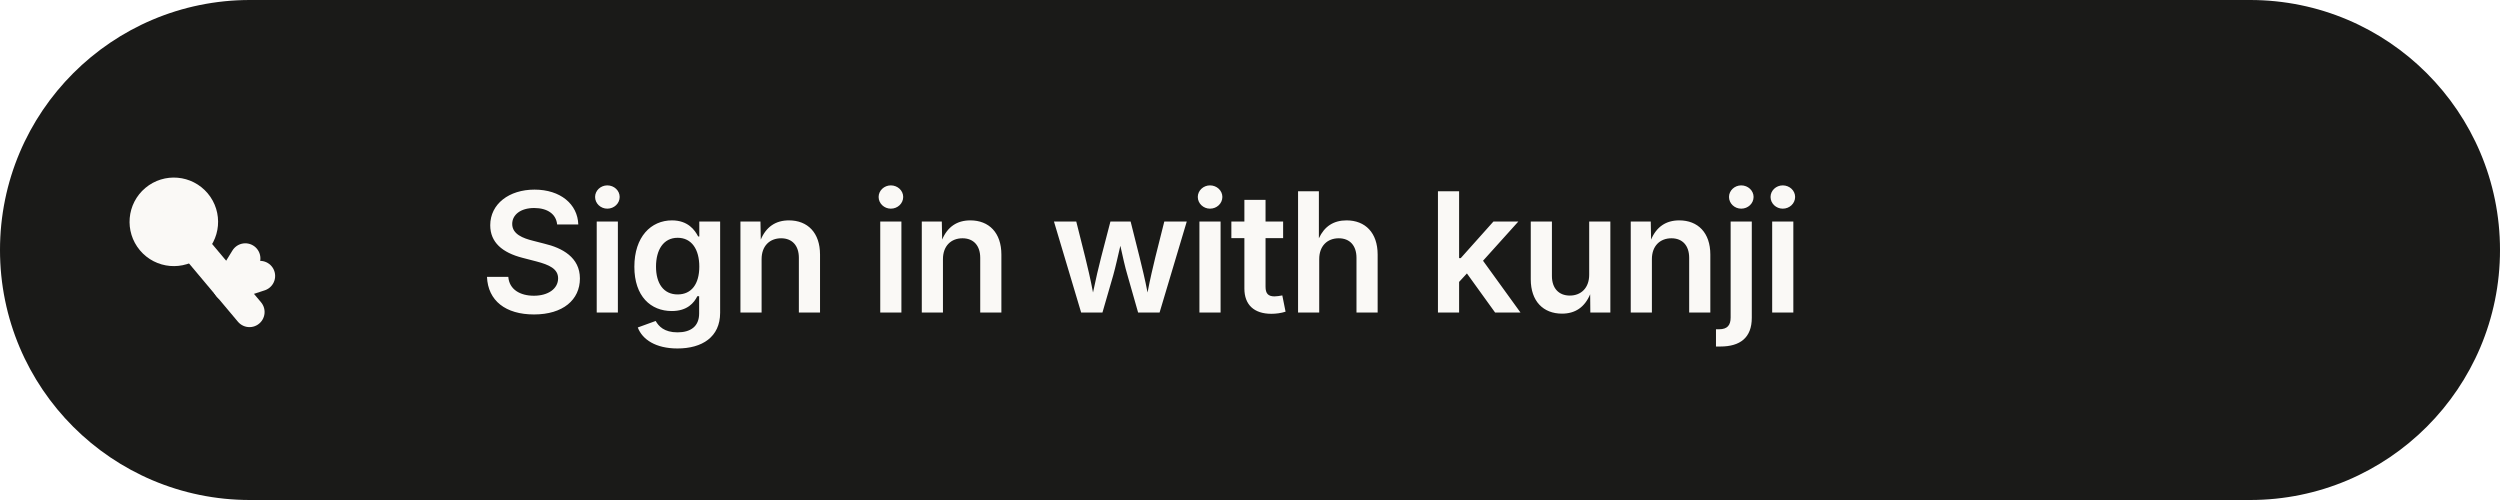
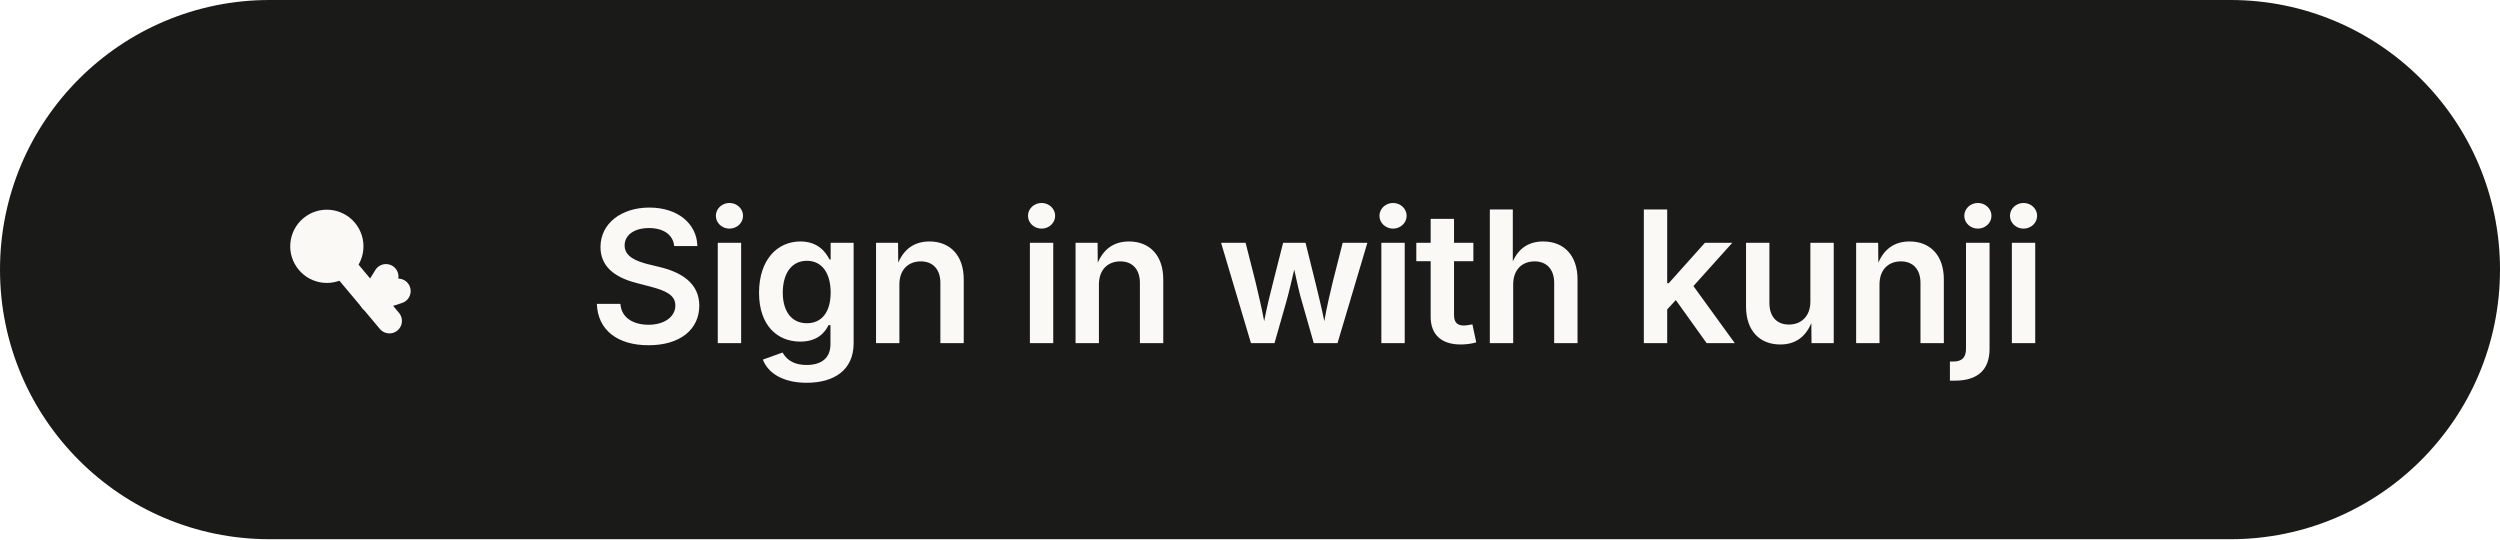
- <svg xmlns="http://www.w3.org/2000/svg" width="240" height="48" viewBox="0 0 240 48" role="img" aria-label="Sign in with kunji">
-   <rect width="240" height="48" rx="24" fill="#1a1a18" />
-   <g transform="translate(20 24) scale(0.05) translate(-256 -256)">
+ <svg xmlns="http://www.w3.org/2000/svg" width="204" height="44" viewBox="0 0 204 44" role="img" aria-label="Sign in with kunji">
+   <rect width="204" height="44" rx="22" fill="#1a1a18" />
+   <svg x="20" y="13" width="18" height="18" viewBox="0 0 512 512" aria-hidden="true">
    <g transform="rotate(-40 256 256)" fill="none" stroke="#faf9f6" stroke-width="58" stroke-linecap="round" stroke-linejoin="round">
      <circle cx="240" cy="172" r="56" />
      <path d="M240 172 V398" />
      <path d="M240 334 L300 314" />
      <path d="M240 334 L300 358" />
    </g>
-   </g>
-   <text x="46" y="30" fill="#faf9f6" font-family="'Geist','Inter',system-ui,-apple-system,'Segoe UI',Roboto,sans-serif" font-size="16" font-weight="600" letter-spacing="-0.2">Sign in with kunji</text>
+   </svg>
+   <text x="48" y="28" fill="#faf9f6" font-family="'Geist','Inter',system-ui,-apple-system,'Segoe UI',Roboto,sans-serif" font-size="15" font-weight="600" letter-spacing="-0.2">Sign in with kunji</text>
</svg>
